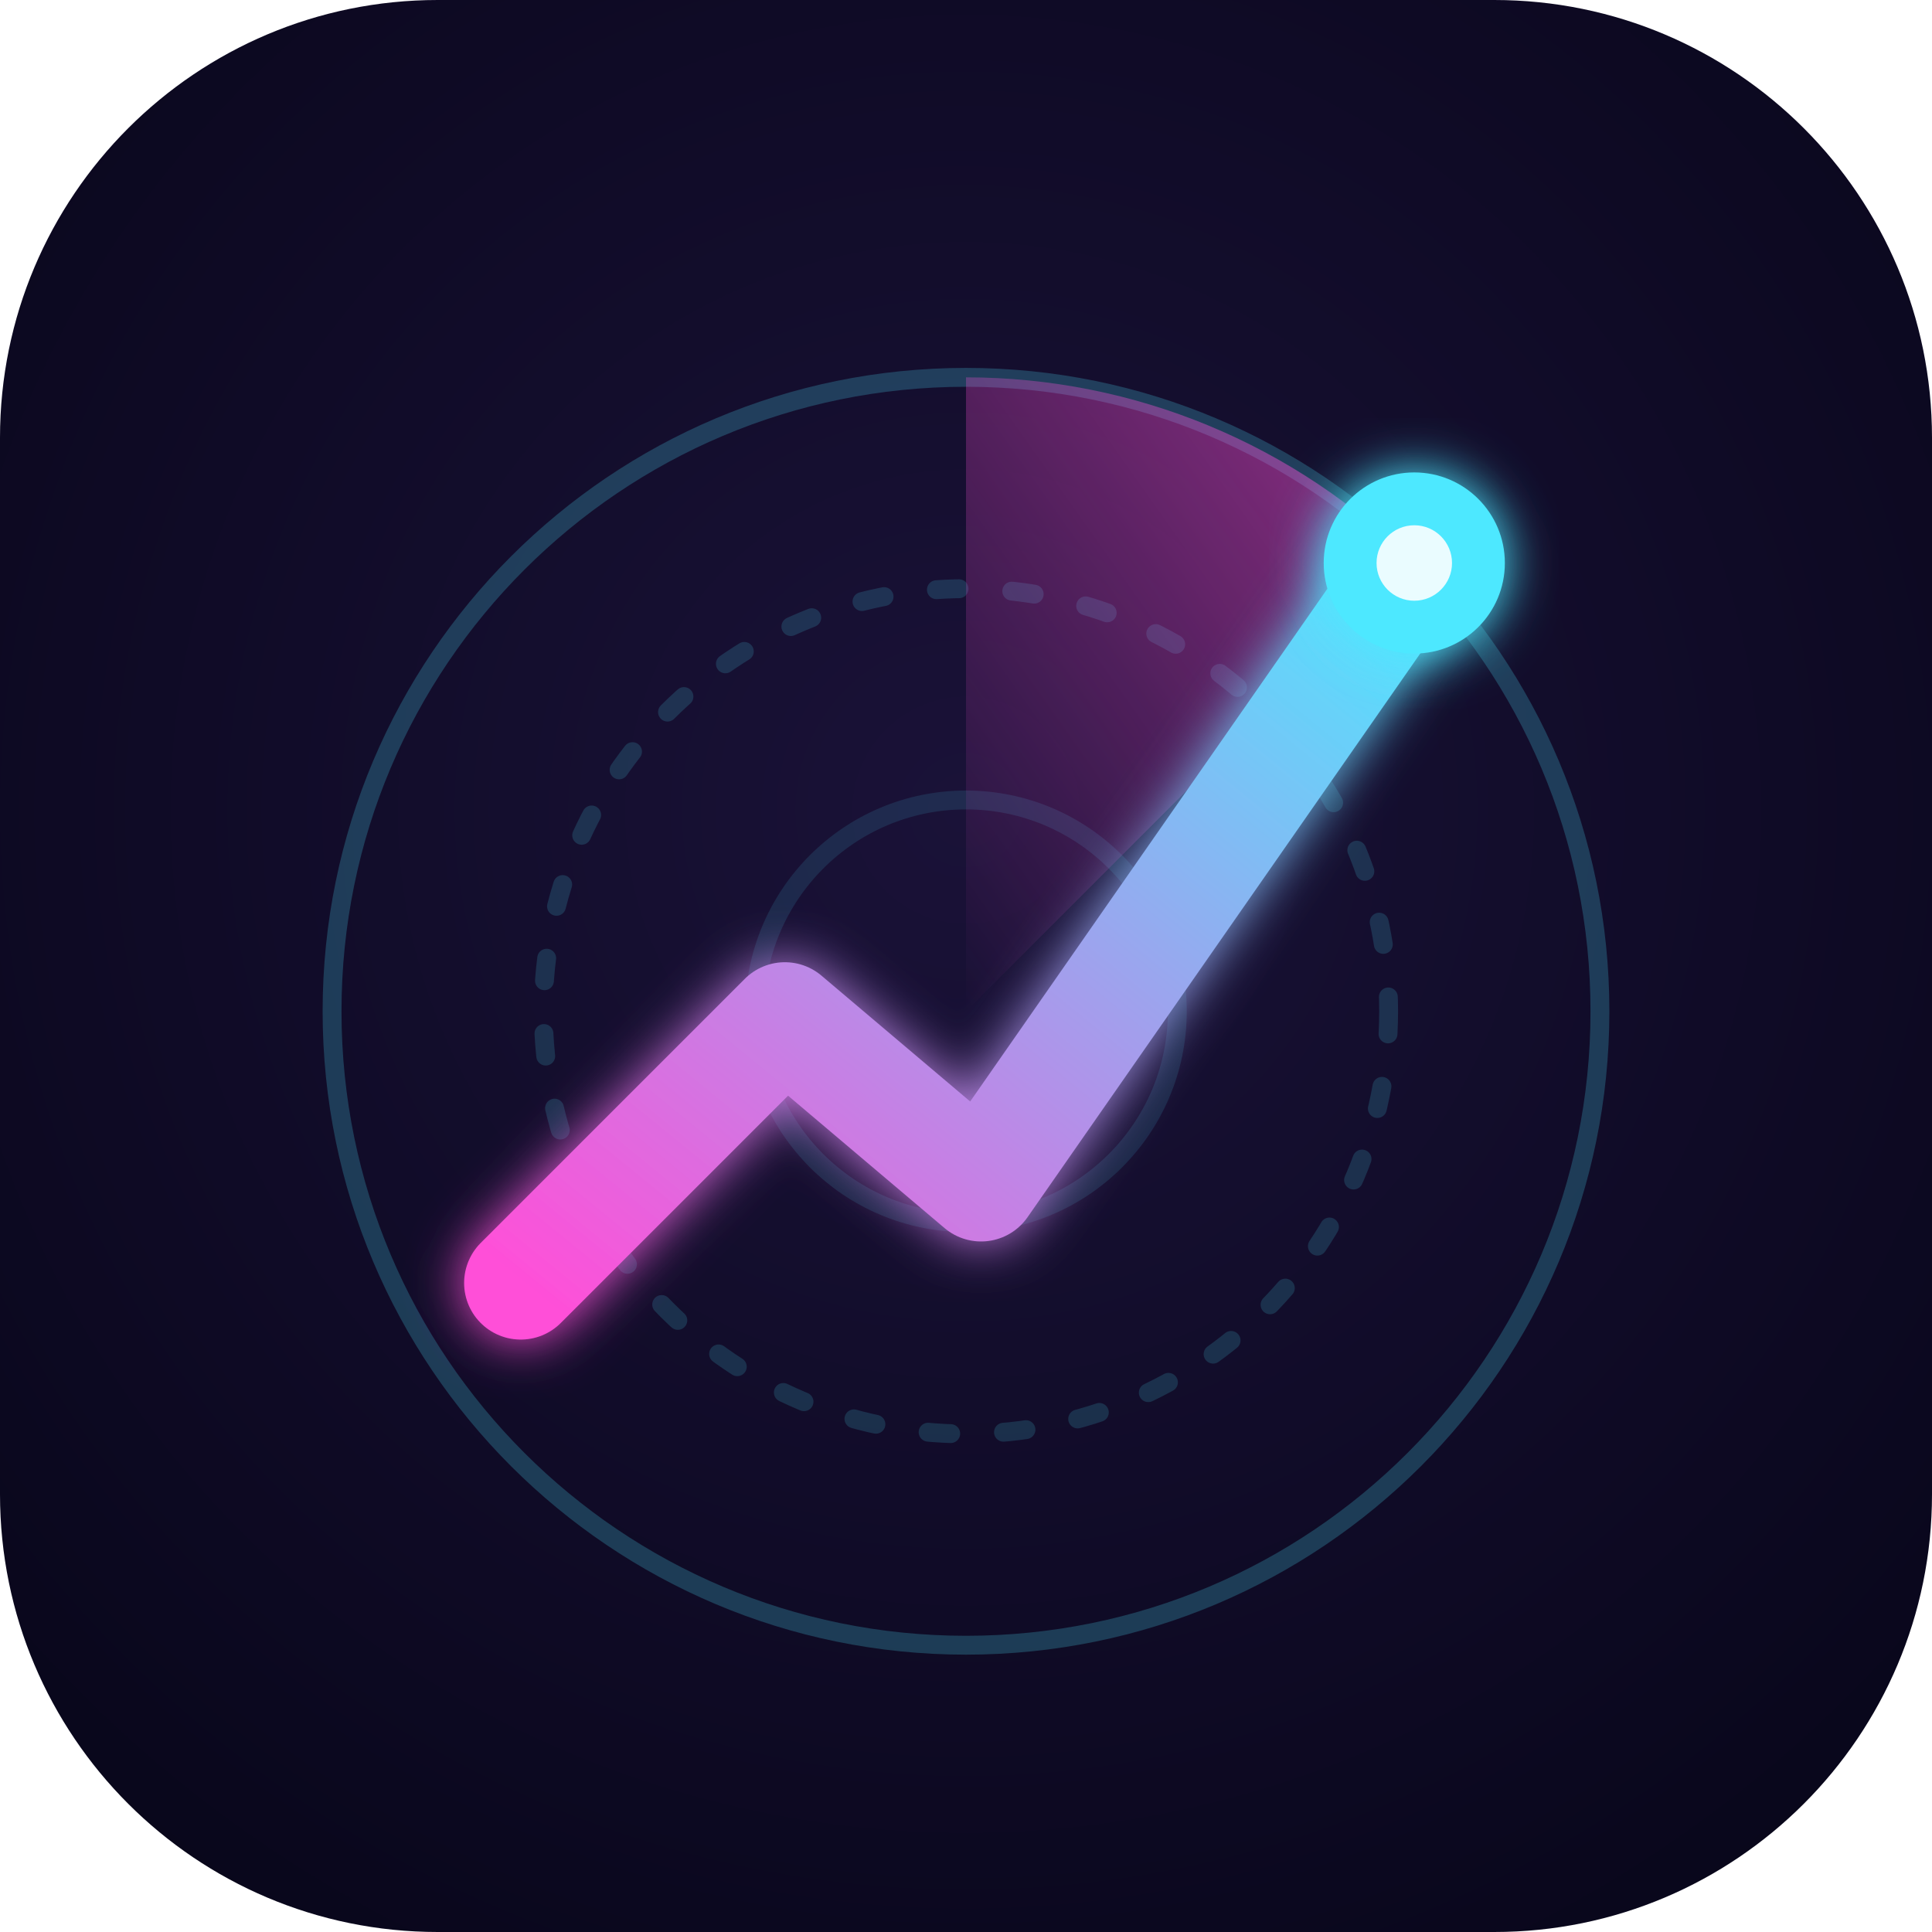
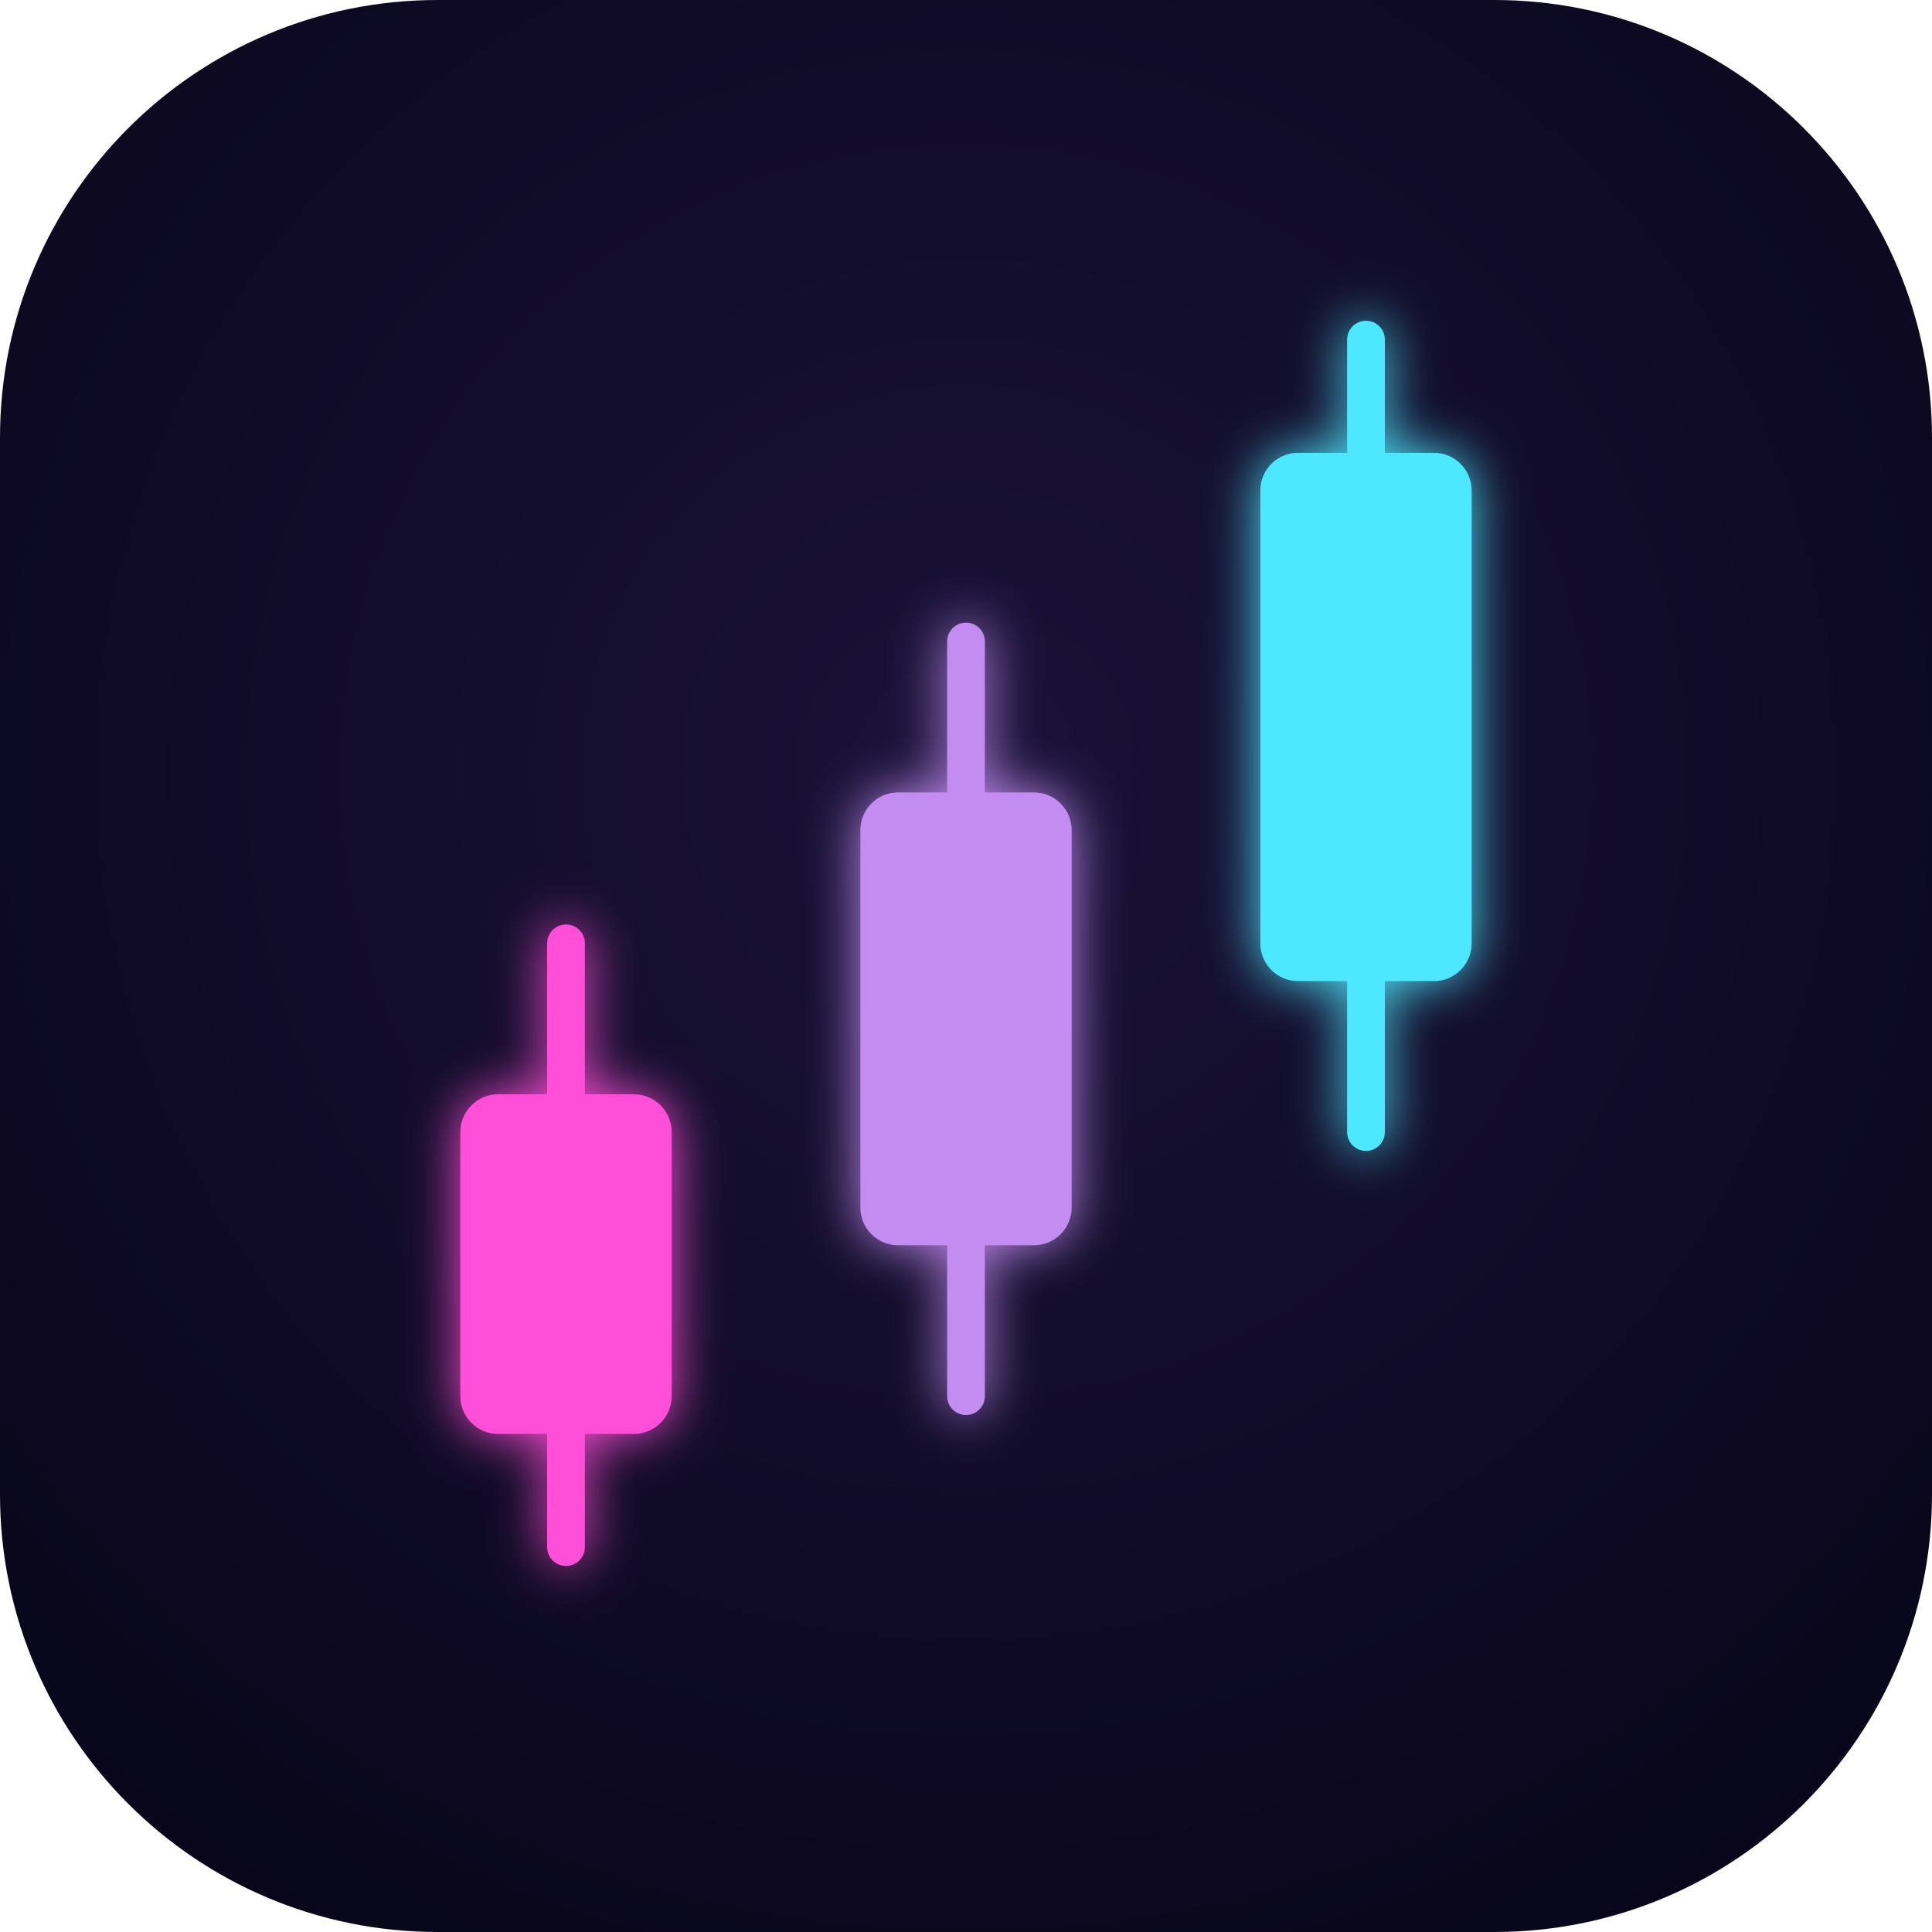
<svg xmlns="http://www.w3.org/2000/svg" viewBox="0 0 512 512">
  <defs>
-     <radialGradient id="bg" cx="50%" cy="42%" r="70%">
+     <radialGradient id="bg" cx="50%" cy="40%" r="70%">
      <stop offset="0" stop-color="#1a1238" />
      <stop offset="1" stop-color="#08061a" />
    </radialGradient>
-     <linearGradient id="sw" x1="0" y1="1" x2="1" y2="0">
-       <stop offset="0" stop-color="#ff4fd8" stop-opacity="0" />
-       <stop offset="1" stop-color="#ff4fd8" stop-opacity=".55" />
-     </linearGradient>
-     <linearGradient id="ar" x1="0" y1="1" x2="1" y2="0">
-       <stop offset="0" stop-color="#ff4fd8" />
-       <stop offset="1" stop-color="#4de8ff" />
-     </linearGradient>
-     <filter id="soft" x="-30%" y="-30%" width="160%" height="160%">
+     <filter id="soft" x="-40%" y="-20%" width="180%" height="140%">
      <feGaussianBlur stdDeviation="7" result="b" />
      <feMerge>
        <feMergeNode in="b" />
        <feMergeNode in="SourceGraphic" />
      </feMerge>
    </filter>
  </defs>
  <rect width="512" height="512" rx="116" fill="url(#bg)" />
-   <g transform="translate(256 268)">
-     <circle r="168" fill="none" stroke="#4de8ff" stroke-opacity=".22" stroke-width="5" />
-     <circle r="112" fill="none" stroke="#4de8ff" stroke-opacity=".16" stroke-width="5" stroke-dasharray="6 14" stroke-linecap="round" />
-     <circle r="56" fill="none" stroke="#4de8ff" stroke-opacity=".12" stroke-width="5" />
-     <path d="M0 0 L0 -168 A168 168 0 0 1 118.8 -118.8 Z" fill="url(#sw)" />
-     <path d="M-118 72 L-48 2 L4 46 L118.8 -118.8" fill="none" stroke="url(#ar)" stroke-width="30" stroke-linecap="round" stroke-linejoin="round" filter="url(#soft)" />
-     <circle cx="118.8" cy="-118.8" r="24" fill="#4de8ff" filter="url(#soft)" />
-     <circle cx="118.8" cy="-118.8" r="10" fill="#eafcff" />
+   <g filter="url(#soft)" stroke-linecap="round">
+     <line x1="150" y1="250" x2="150" y2="410" stroke="#ff4fd8" stroke-width="10" />
+     <rect x="122" y="290" width="56" height="90" rx="10" fill="#ff4fd8" />
+     <line x1="256" y1="170" x2="256" y2="370" stroke="#c38cf0" stroke-width="10" />
+     <rect x="228" y="210" width="56" height="120" rx="10" fill="#c38cf0" />
+     <line x1="362" y1="90" x2="362" y2="300" stroke="#4de8ff" stroke-width="10" />
+     <rect x="334" y="120" width="56" height="140" rx="10" fill="#4de8ff" />
  </g>
</svg>
